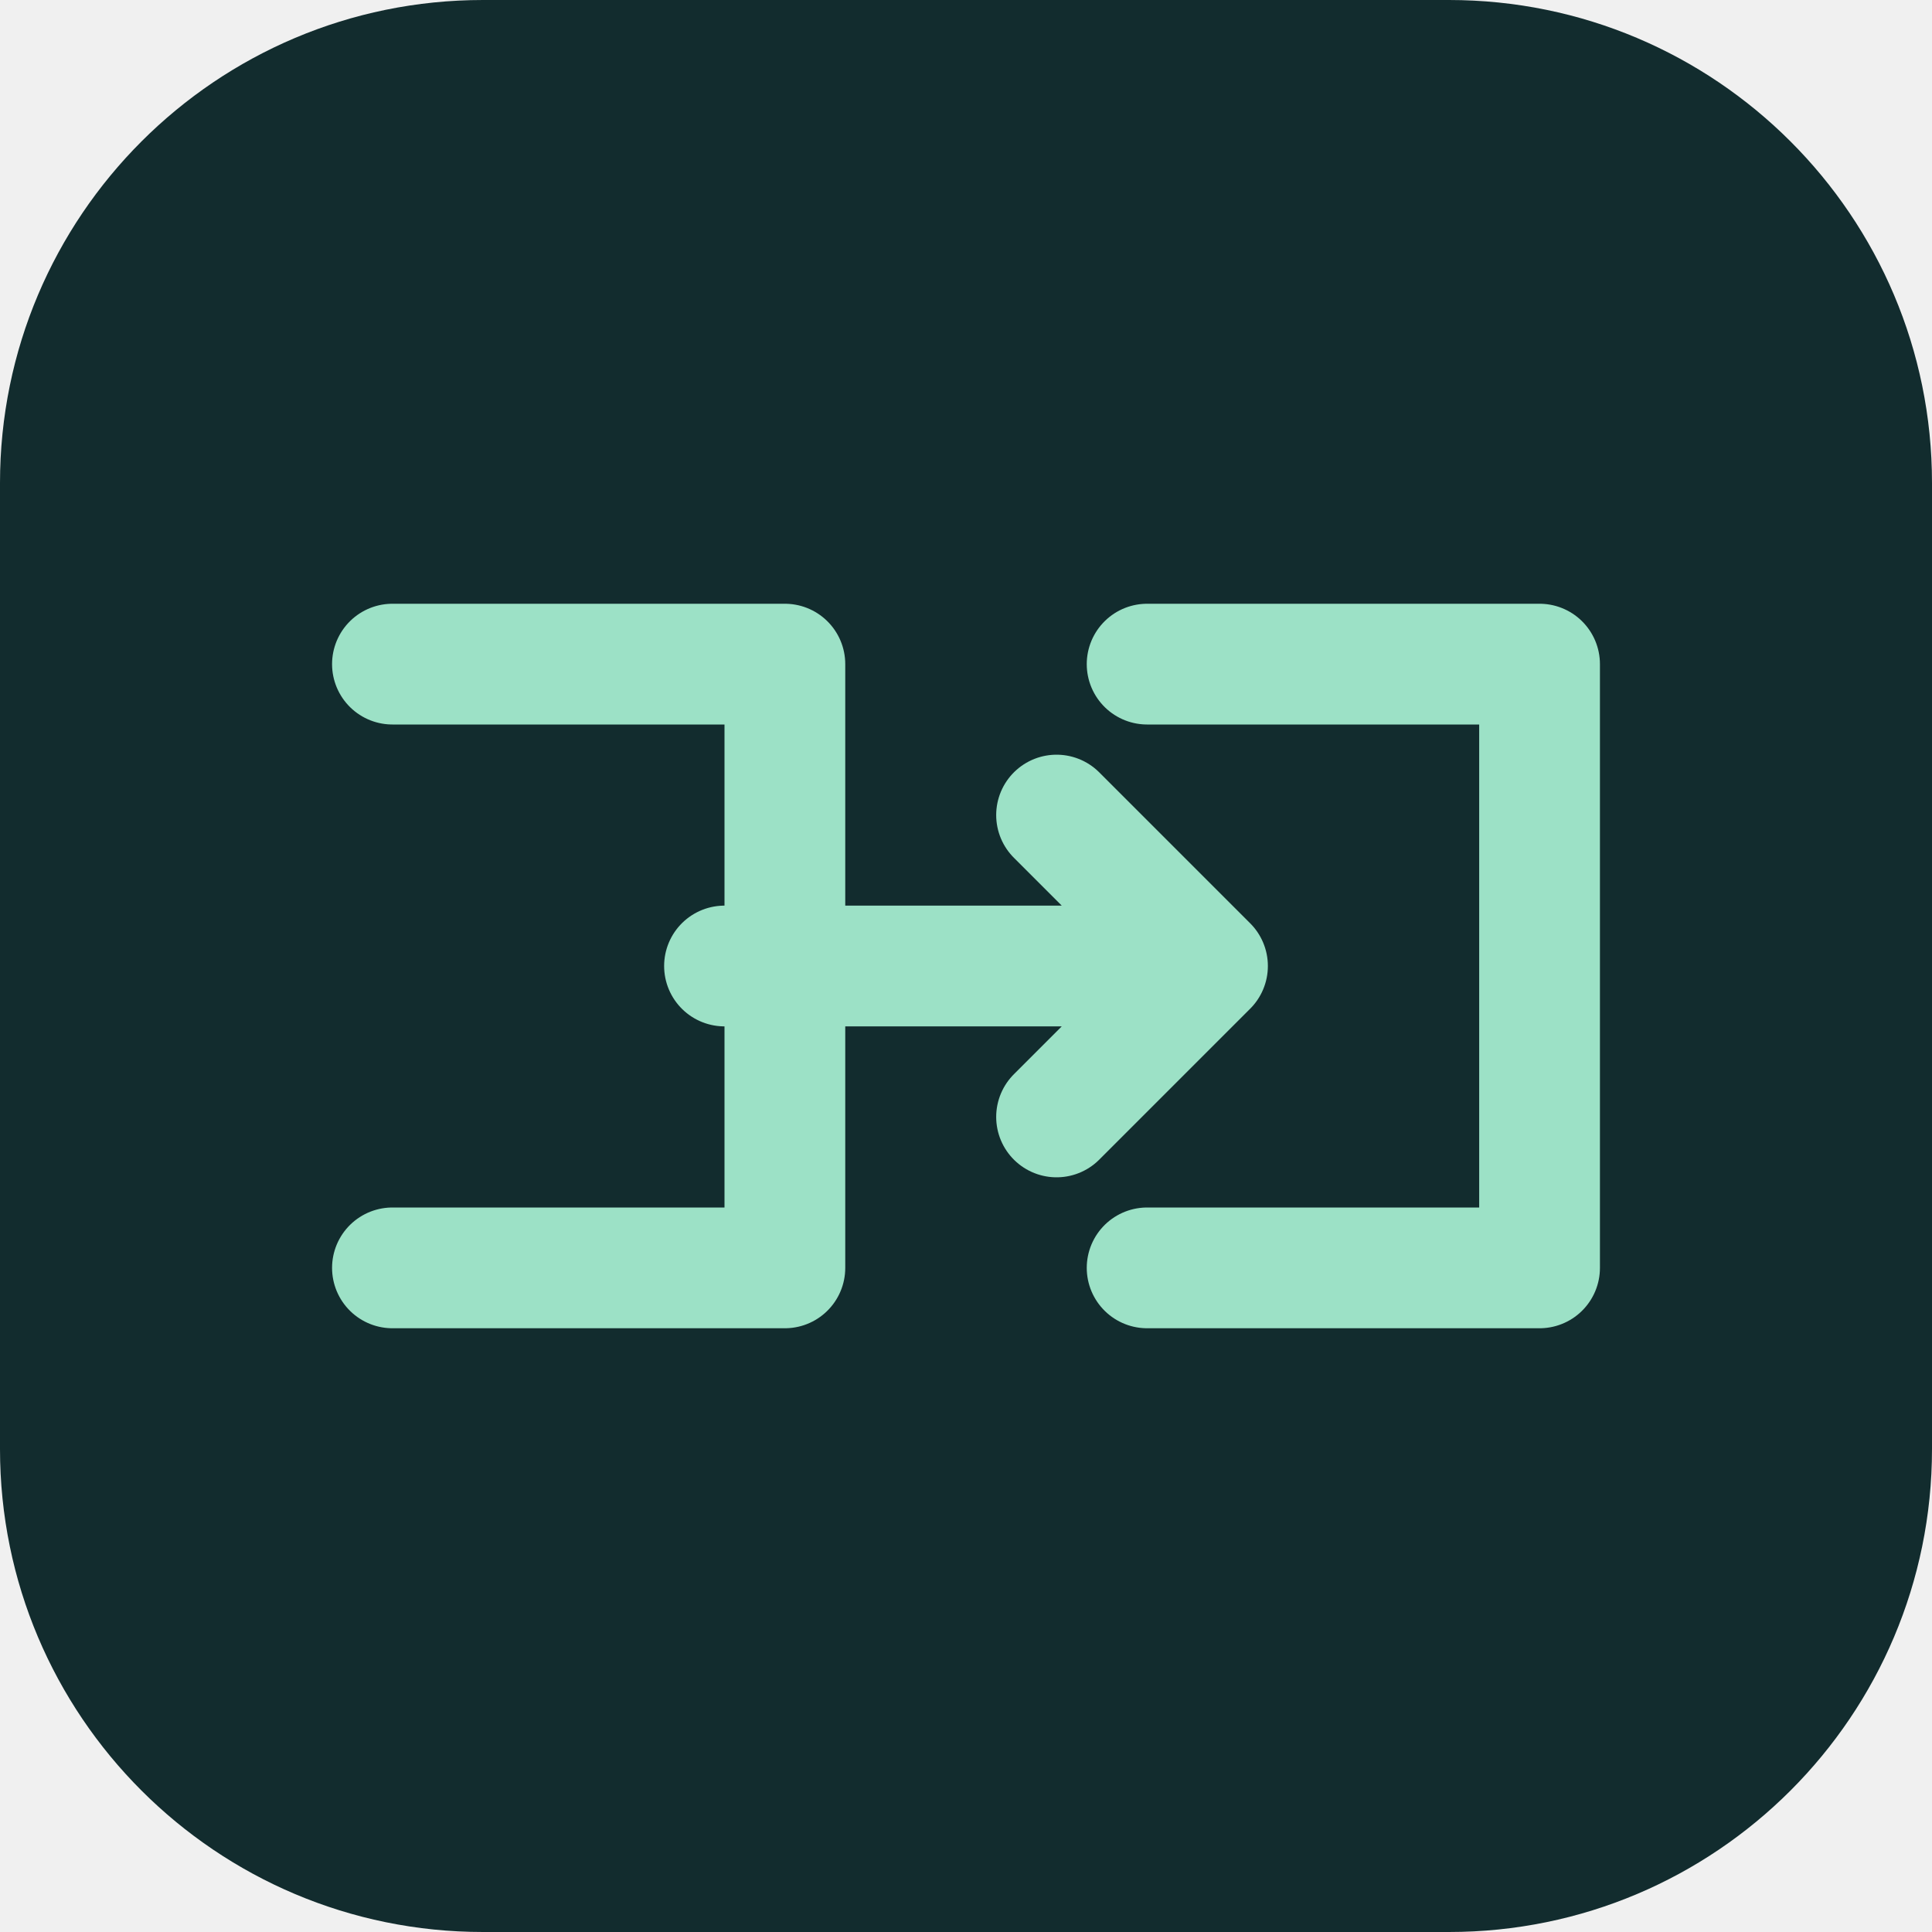
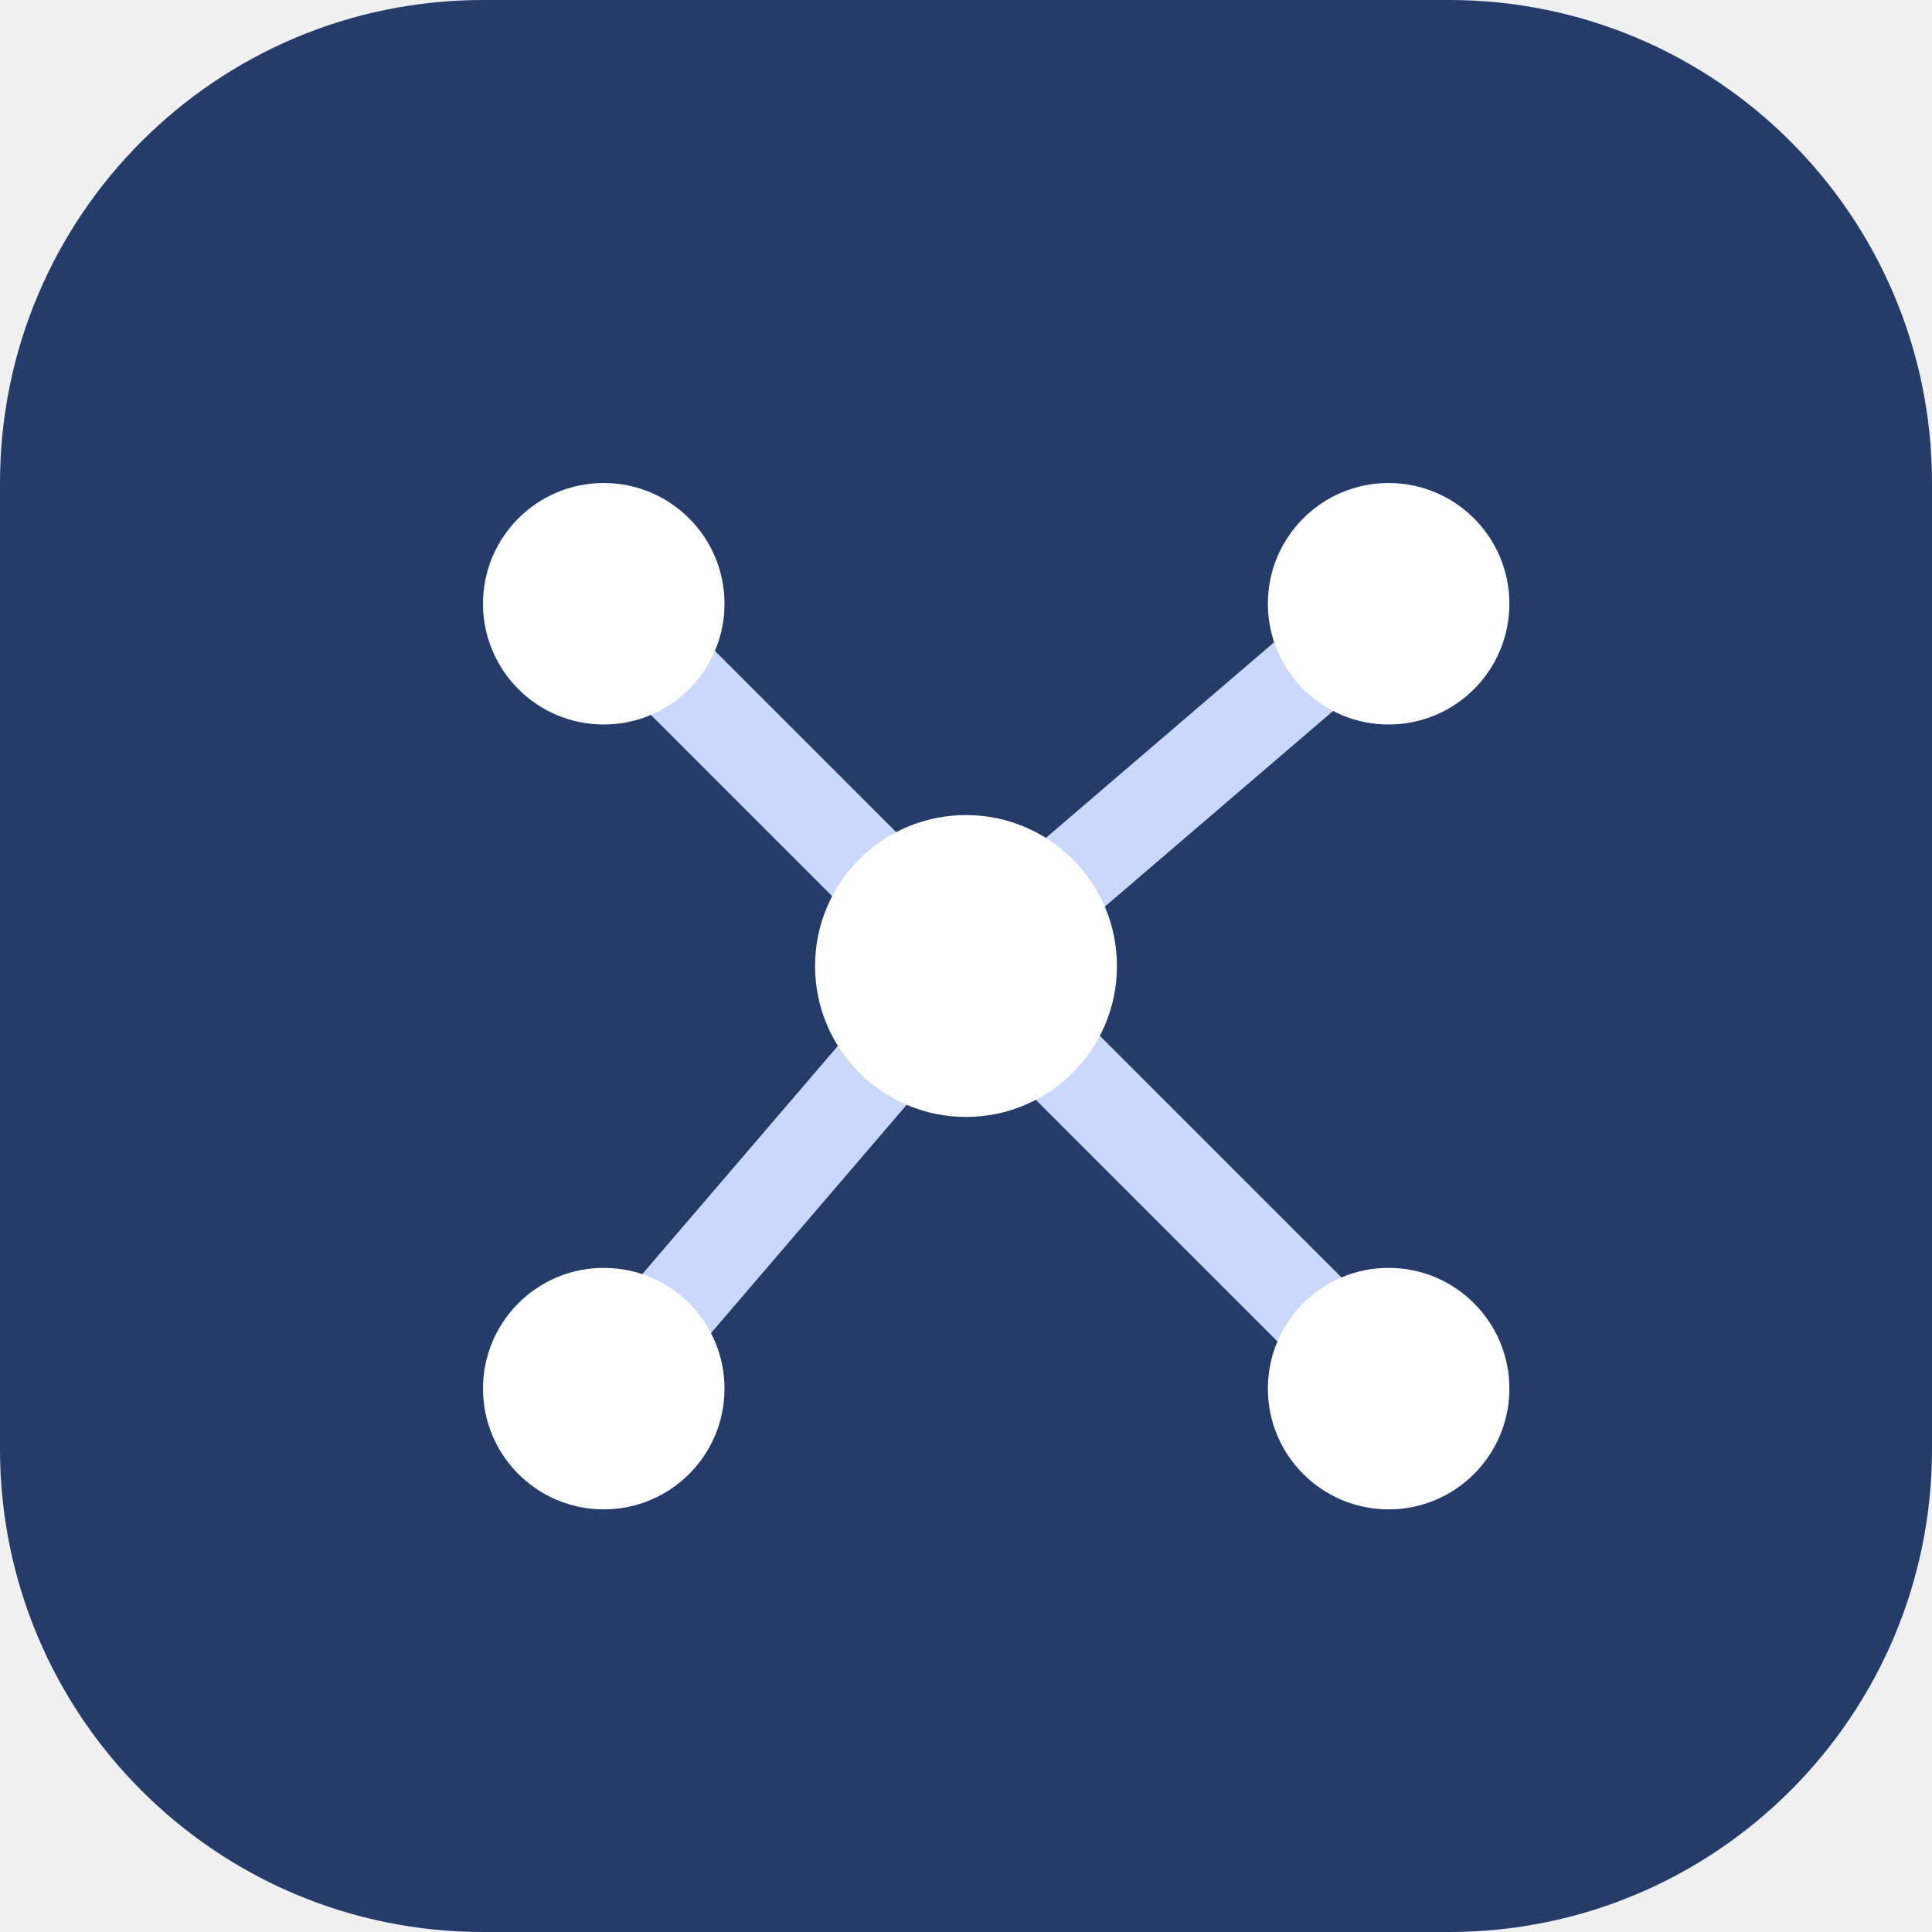
<svg xmlns="http://www.w3.org/2000/svg" viewBox="0 0 64 64">
-   <rect width="64" height="64" rx="16" fill="#122c2e" />
-   <path d="M13 22h13v20H13M38 22h13v20H38M24 32h16m-5-5 5 5-5 5" stroke="#9ce1c6" stroke-width="4" stroke-linecap="round" stroke-linejoin="round" fill="none" />
+   <rect width="64" height="64" rx="16" fill="#253b69" />
+   <path d="M20 20 32 32 46 20M32 32 20 46M32 32 46 46" fill="none" stroke="#cad8fb" stroke-width="3" stroke-linecap="round" />
+   <g fill="#fff">
+     <circle cx="20" cy="20" r="4" />
+     <circle cx="46" cy="20" r="4" />
+     <circle cx="32" cy="32" r="5" />
+     <circle cx="20" cy="46" r="4" />
+     <circle cx="46" cy="46" r="4" />
+   </g>
</svg>
